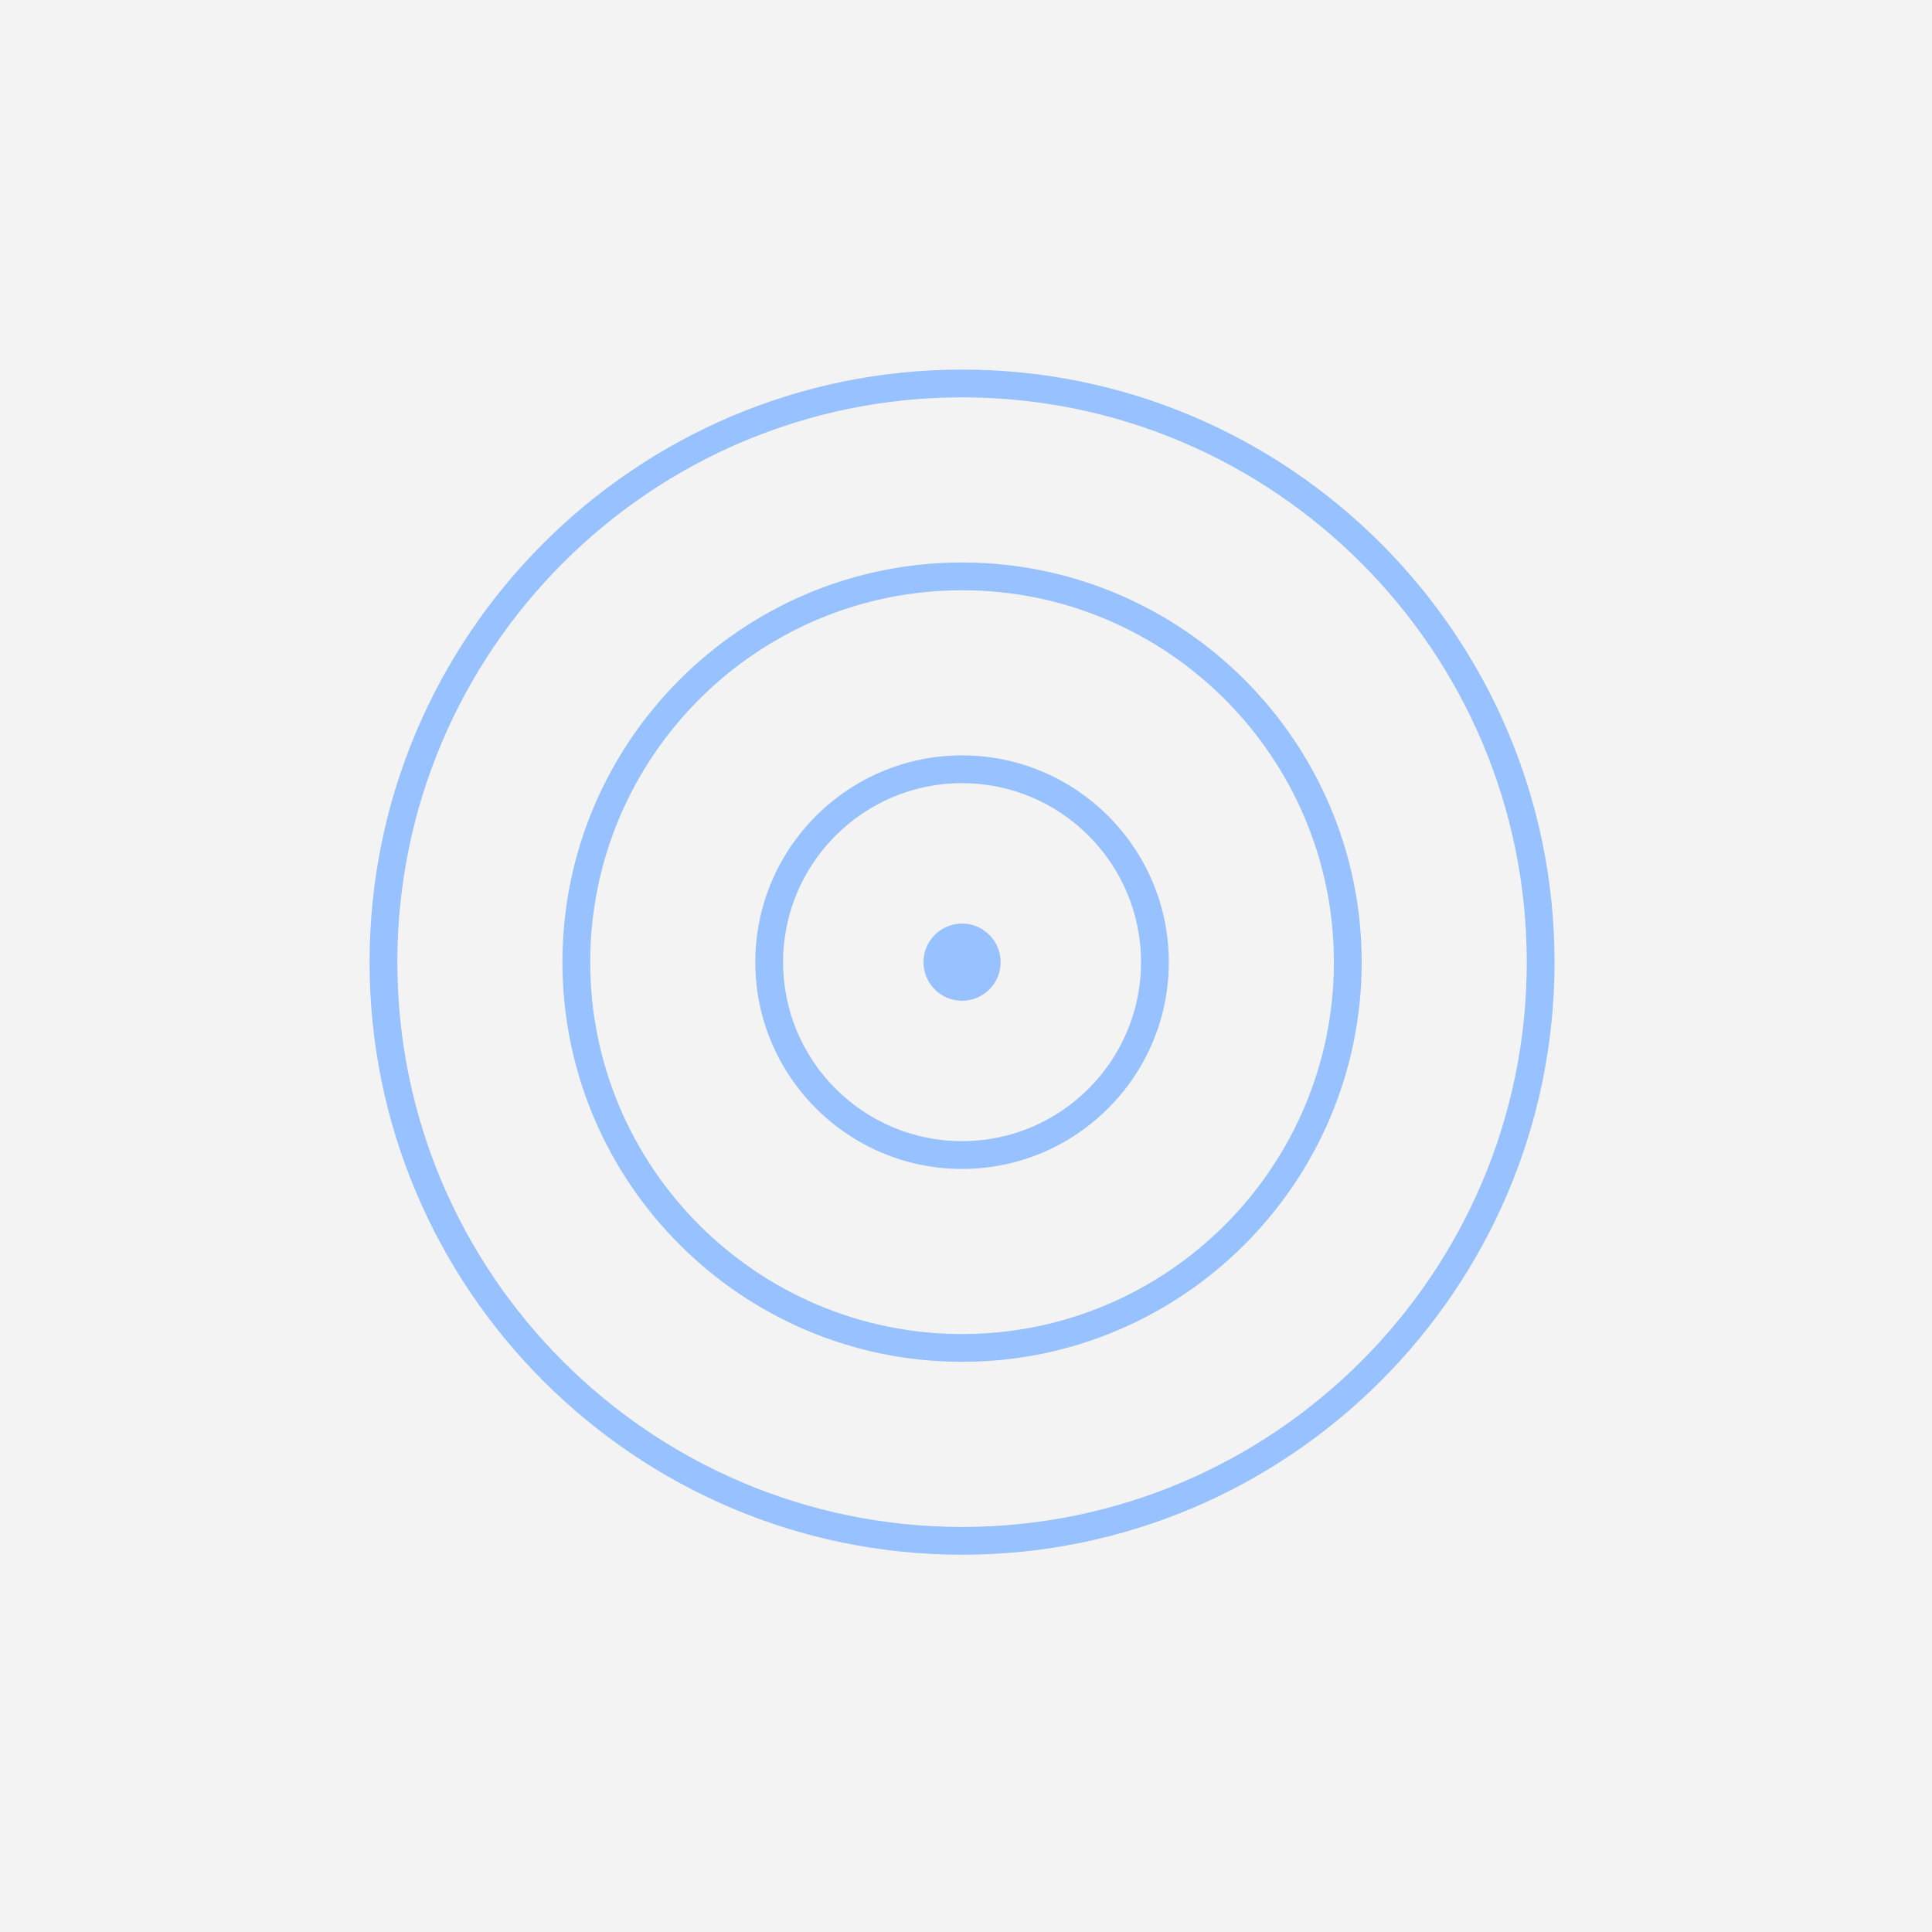
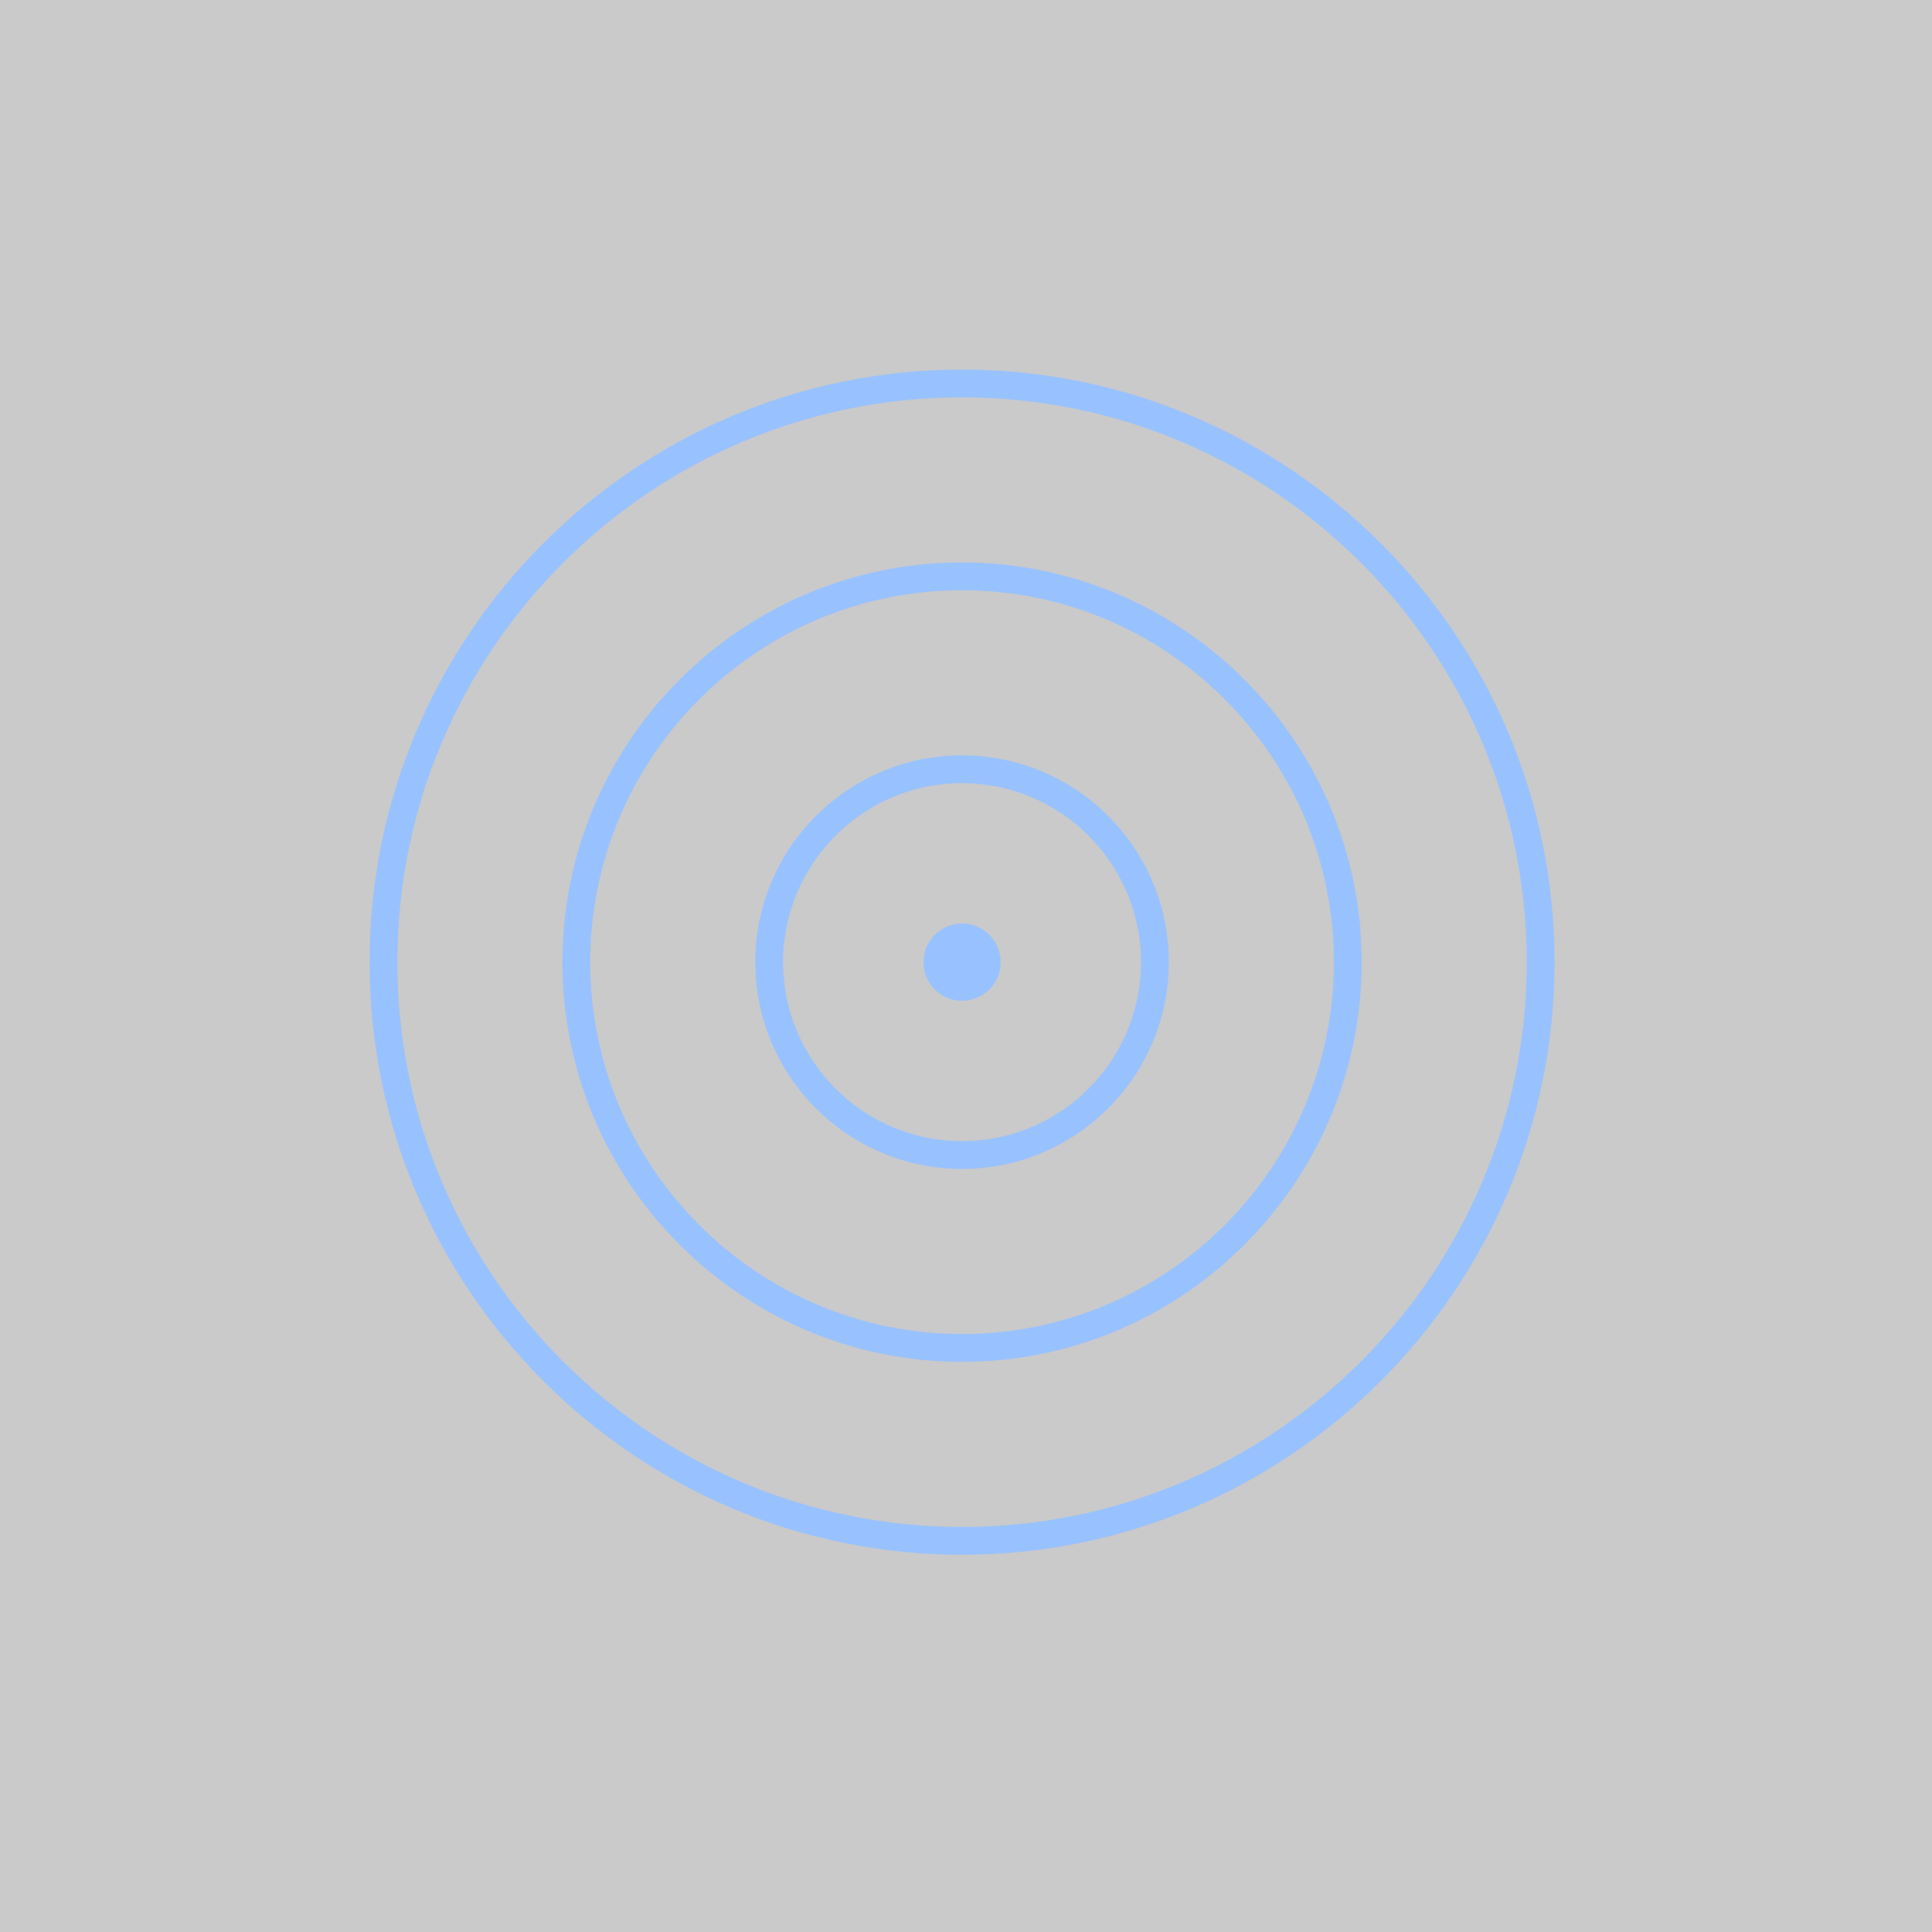
<svg xmlns="http://www.w3.org/2000/svg" width="288px" height="288px" viewBox="0 0 288 288" version="1.1">
  <g id="Artboard-Copy-74" stroke="none" stroke-width="1" fill="none" fill-rule="evenodd">
    <rect id="Rectangle-3-Copy-45" fill="#FFFFFF" x="0" y="0" width="288" height="288" />
-     <rect id="Rectangle-3-Copy-46" fill="#F3F3F3" x="0" y="0" width="288" height="288" />
+     <rect id="Rectangle-3-Copy-46" fill="#CACACA" x="0" y="0" width="288" height="288" />
    <g id="Group-4-Copy-11" transform="translate(52, 52)">
      <polygon id="Fill-1" points="0 184 184 184 184 0 0 0" />
      <path d="M91.412,97.18 C94.586,97.18 97.162,94.604 97.162,91.43 C97.162,88.25 94.586,85.674 91.412,85.674 C88.238,85.674 85.662,88.25 85.662,91.43 C85.662,94.604 88.238,97.18 91.412,97.18 M91.412,64.744 C76.698,64.744 64.732,76.715 64.732,91.43 C64.732,106.144 76.698,118.11 91.412,118.11 C106.127,118.11 118.092,106.144 118.092,91.43 C118.092,76.715 106.127,64.744 91.412,64.744 M91.412,122.25 C74.415,122.25 60.592,108.421 60.592,91.43 C60.592,74.433 74.415,60.604 91.412,60.604 C108.409,60.604 122.232,74.433 122.232,91.43 C122.232,108.421 108.409,122.25 91.412,122.25 M91.412,35.988 C60.845,35.988 35.982,60.863 35.982,91.43 C35.982,121.997 60.845,146.865 91.412,146.865 C121.974,146.865 146.842,121.997 146.842,91.43 C146.842,60.863 121.974,35.988 91.412,35.988 M91.412,151.005 C58.563,151.005 31.842,124.279 31.842,91.43 C31.842,58.574 58.563,31.848 91.412,31.848 C124.256,31.848 150.982,58.574 150.982,91.43 C150.982,124.279 124.256,151.005 91.412,151.005 M91.412,7.232 C44.993,7.232 7.232,45.004 7.232,91.43 C7.232,137.849 44.993,175.621 91.412,175.621 C137.832,175.621 175.592,137.849 175.592,91.43 C175.592,45.004 137.832,7.232 91.412,7.232 M91.412,179.761 C42.71,179.761 3.092,140.138 3.092,91.43 C3.092,42.721 42.71,3.092 91.412,3.092 C140.109,3.092 179.732,42.721 179.732,91.43 C179.732,140.138 140.109,179.761 91.412,179.761" id="Fill-2" fill="#97C1FF" />
    </g>
  </g>
</svg>
